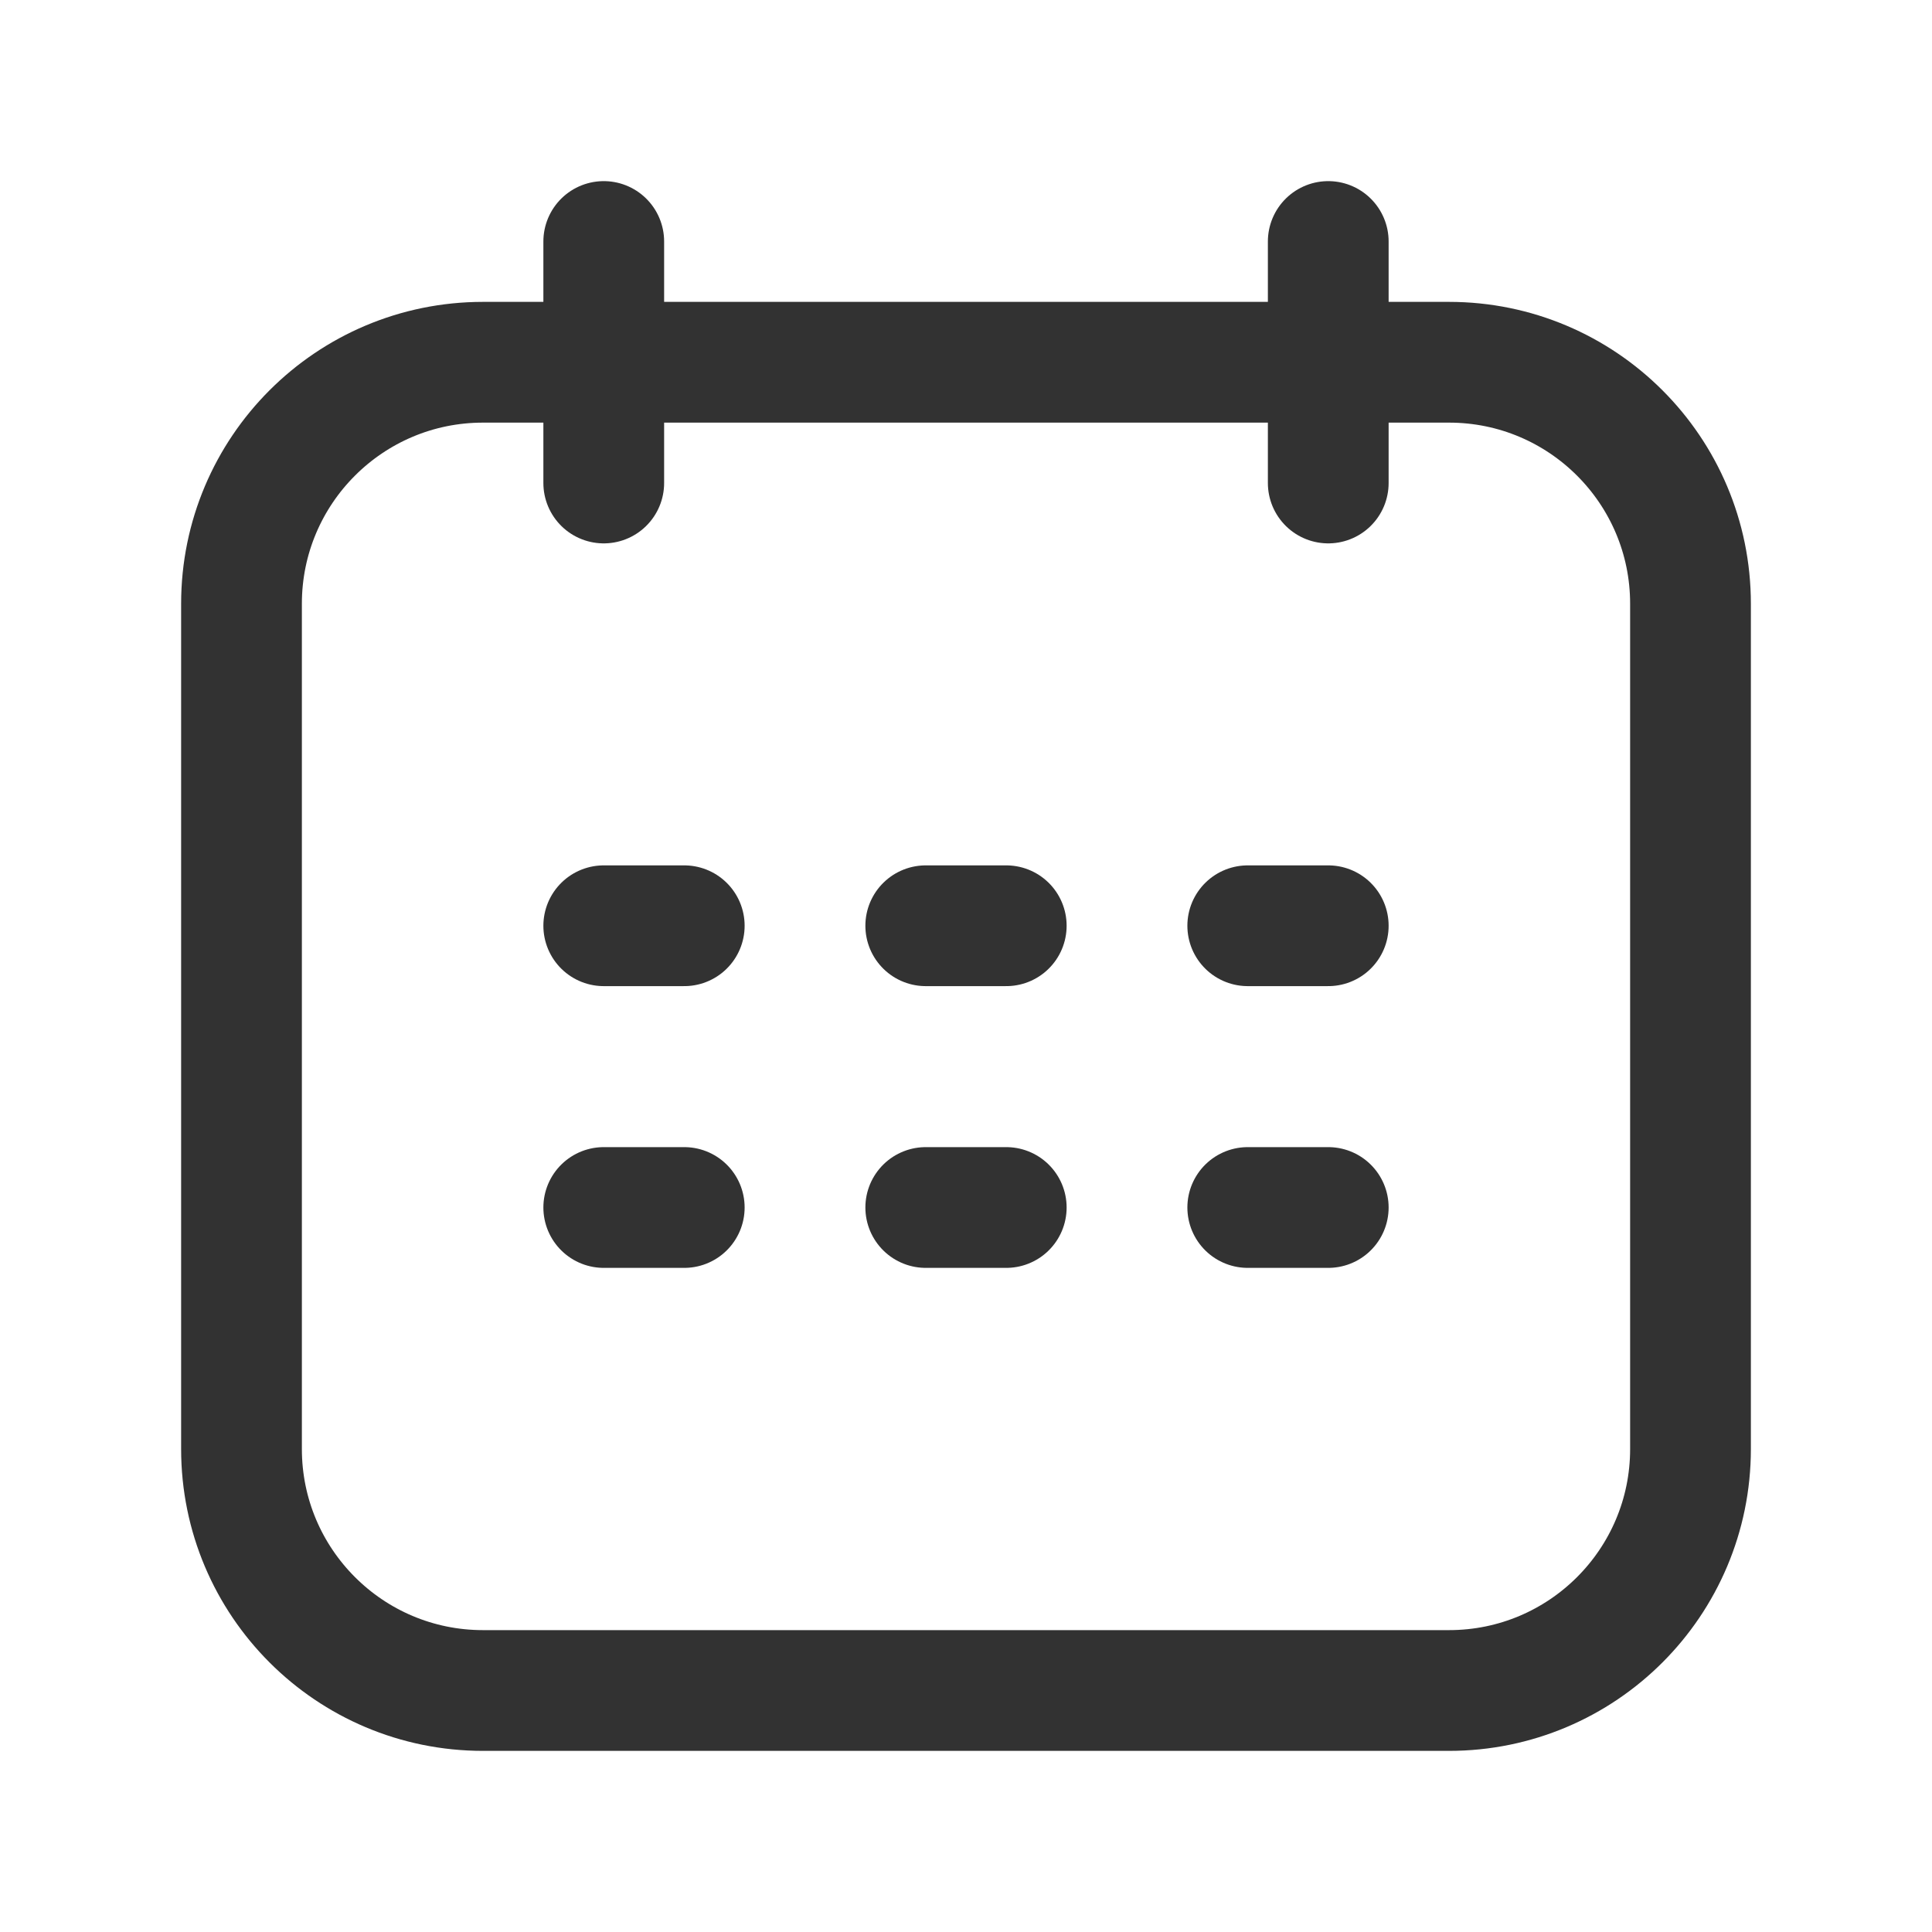
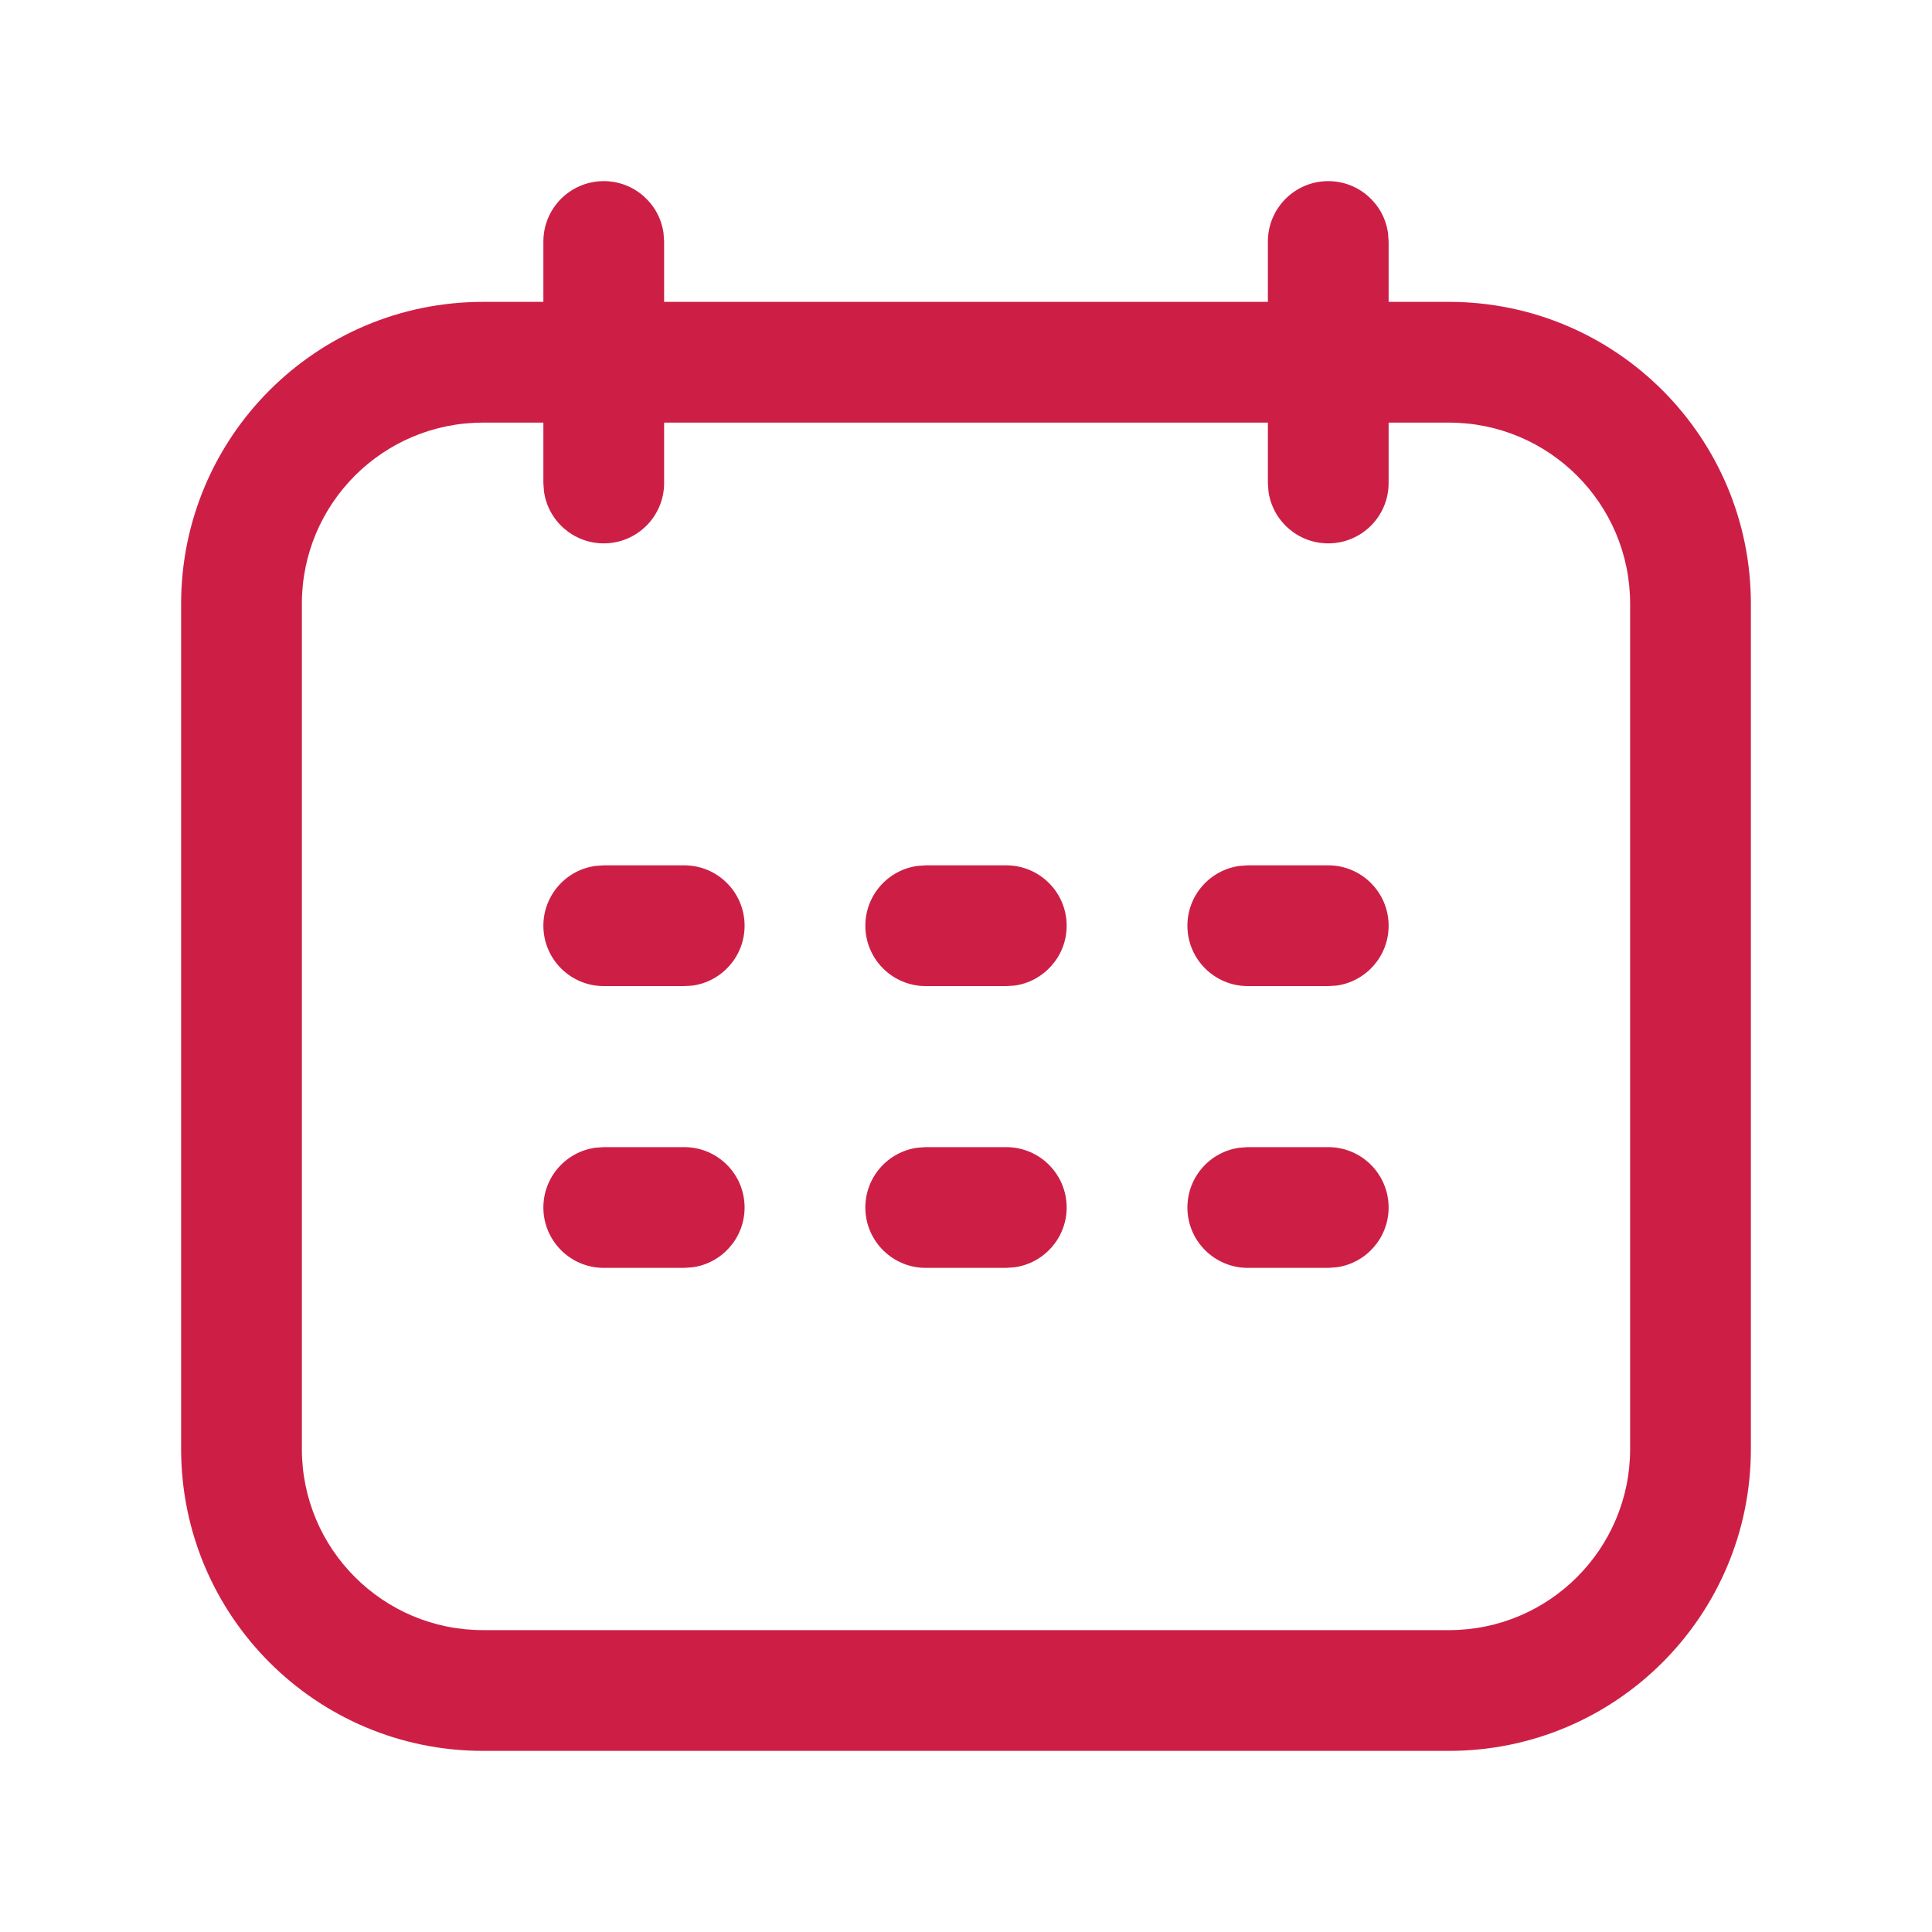
- <svg xmlns="http://www.w3.org/2000/svg" id="Layer_3" data-name="Layer 3" viewBox="0 0 24 24">
-   <line x1="7.5" y1="3" x2="7.5" y2="6" fill="none" stroke="#323232" stroke-linecap="round" stroke-linejoin="round" stroke-width="1.5" />
-   <line x1="16.5" y1="3" x2="16.5" y2="6" fill="none" stroke="#323232" stroke-linecap="round" stroke-linejoin="round" stroke-width="1.5" />
-   <line x1="8.5" y1="11.5" x2="7.5" y2="11.5" fill="none" stroke="#323232" stroke-linecap="round" stroke-linejoin="round" stroke-width="1.5" />
-   <line x1="8.5" y1="15" x2="7.5" y2="15" fill="none" stroke="#323232" stroke-linecap="round" stroke-linejoin="round" stroke-width="1.5" />
-   <line x1="12.5" y1="11.5" x2="11.5" y2="11.5" fill="none" stroke="#323232" stroke-linecap="round" stroke-linejoin="round" stroke-width="1.5" />
-   <line x1="12.5" y1="15" x2="11.5" y2="15" fill="none" stroke="#323232" stroke-linecap="round" stroke-linejoin="round" stroke-width="1.5" />
-   <line x1="16.5" y1="11.5" x2="15.5" y2="11.5" fill="none" stroke="#323232" stroke-linecap="round" stroke-linejoin="round" stroke-width="1.5" />
-   <line x1="16.5" y1="15" x2="15.5" y2="15" fill="none" stroke="#323232" stroke-linecap="round" stroke-linejoin="round" stroke-width="1.5" />
-   <rect x="3" y="4.5" width="18" height="16.5" rx="3" stroke-width="1.5" stroke="#323232" stroke-linecap="round" stroke-linejoin="round" fill="none" />
-   <rect width="24" height="24" fill="none" />
+ <svg xmlns="http://www.w3.org/2000/svg" width="20" height="20" viewBox="0 0 20 20" fill="none">
+   <path d="M6.25 1.875C6.566 1.875 6.828 2.11 6.869 2.415L6.875 2.5V5C6.875 5.345 6.595 5.625 6.25 5.625C5.934 5.625 5.672 5.39 5.631 5.085L5.625 5V2.5C5.625 2.155 5.905 1.875 6.25 1.875Z" fill="#CD1F46" />
+   <path d="M13.75 1.875C14.066 1.875 14.328 2.11 14.369 2.415L14.375 2.5V5C14.375 5.345 14.095 5.625 13.75 5.625C13.434 5.625 13.172 5.39 13.131 5.085L13.125 5V2.5C13.125 2.155 13.405 1.875 13.75 1.875Z" fill="#CD1F46" />
+   <path d="M7.083 8.958C7.429 8.958 7.708 9.238 7.708 9.583C7.708 9.9 7.473 10.161 7.168 10.203L7.083 10.208H6.25C5.905 10.208 5.625 9.928 5.625 9.583C5.625 9.267 5.86 9.005 6.165 8.964L6.25 8.958H7.083Z" fill="#CD1F46" />
+   <path d="M7.083 11.875C7.429 11.875 7.708 12.155 7.708 12.5C7.708 12.816 7.473 13.078 7.168 13.119L7.083 13.125H6.25C5.905 13.125 5.625 12.845 5.625 12.5C5.625 12.184 5.86 11.922 6.165 11.881L6.25 11.875H7.083Z" fill="#CD1F46" />
+   <path d="M10.417 8.958C10.762 8.958 11.042 9.238 11.042 9.583C11.042 9.9 10.806 10.161 10.501 10.203L10.417 10.208H9.583C9.238 10.208 8.958 9.928 8.958 9.583C8.958 9.267 9.193 9.005 9.498 8.964L9.583 8.958H10.417Z" fill="#CD1F46" />
+   <path d="M10.417 11.875C10.762 11.875 11.042 12.155 11.042 12.5C11.042 12.816 10.806 13.078 10.501 13.119L10.417 13.125H9.583C9.238 13.125 8.958 12.845 8.958 12.5C8.958 12.184 9.193 11.922 9.498 11.881L9.583 11.875H10.417Z" fill="#CD1F46" />
+   <path d="M13.75 8.958C14.095 8.958 14.375 9.238 14.375 9.583C14.375 9.9 14.14 10.161 13.835 10.203L13.75 10.208H12.917C12.572 10.208 12.292 9.928 12.292 9.583C12.292 9.267 12.527 9.005 12.832 8.964L12.917 8.958H13.75Z" fill="#CD1F46" />
+   <path d="M13.75 11.875C14.095 11.875 14.375 12.155 14.375 12.5C14.375 12.816 14.14 13.078 13.835 13.119L13.75 13.125H12.917C12.572 13.125 12.292 12.845 12.292 12.5C12.292 12.184 12.527 11.922 12.832 11.881L12.917 11.875H13.75Z" fill="#CD1F46" />
+   <path fill-rule="evenodd" clip-rule="evenodd" d="M5 3.125H15C16.726 3.125 18.125 4.524 18.125 6.25V15C18.125 16.726 16.726 18.125 15 18.125H5C3.274 18.125 1.875 16.726 1.875 15V6.25C1.875 4.524 3.274 3.125 5 3.125ZM15 4.375H5C3.964 4.375 3.125 5.214 3.125 6.25V15C3.125 16.035 3.964 16.875 5 16.875H15C16.035 16.875 16.875 16.035 16.875 15V6.25C16.875 5.214 16.035 4.375 15 4.375Z" fill="#CD1F46" />
</svg>
